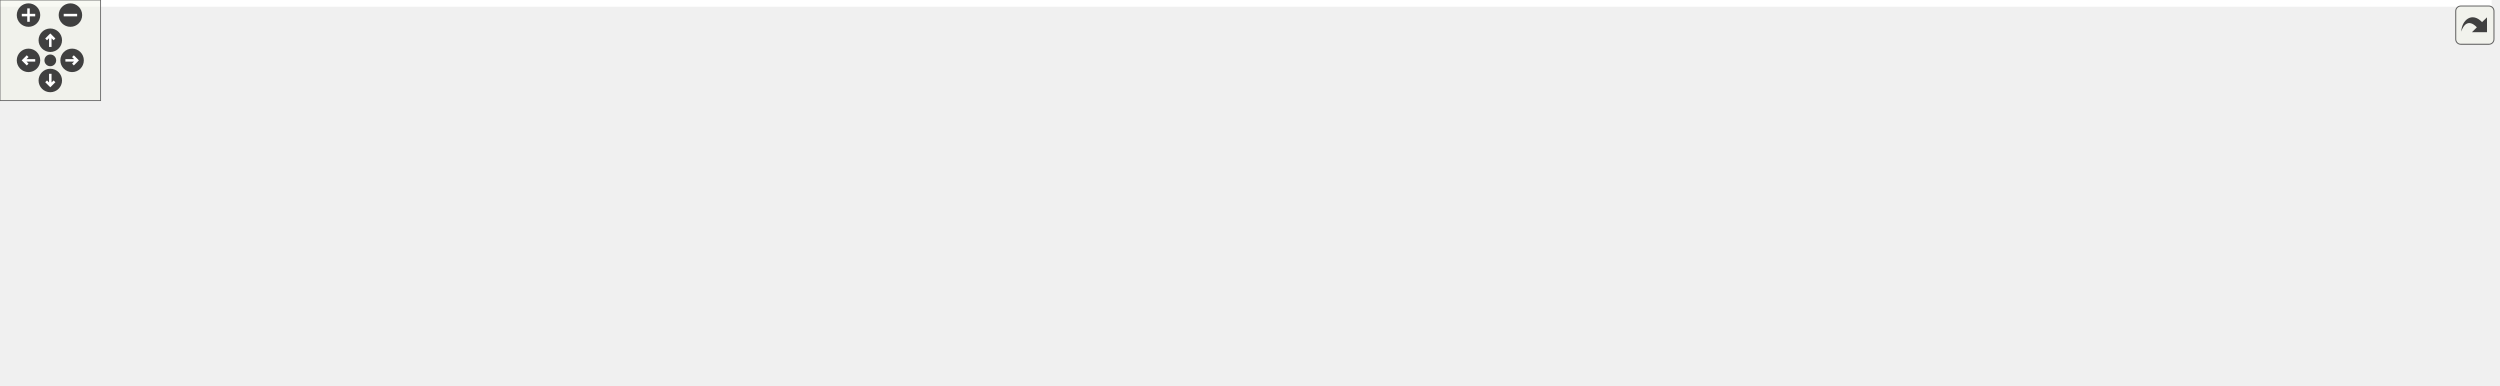
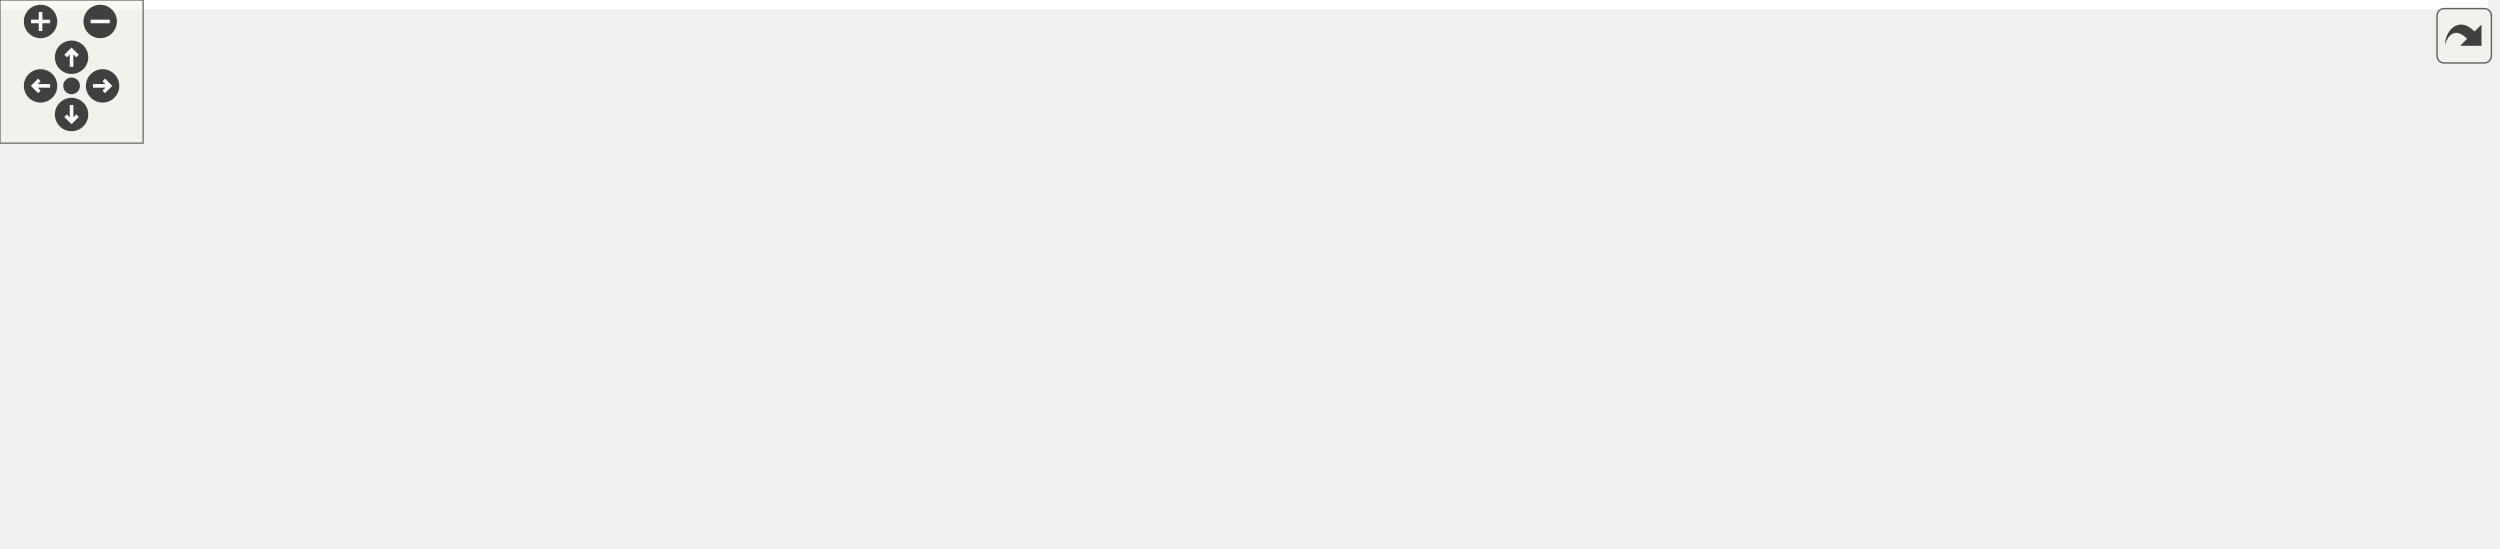
<svg xmlns="http://www.w3.org/2000/svg" xmlns:xlink="http://www.w3.org/1999/xlink" id="main" version="1.1" xml:space="preserve">
  <style type="text/css">
.edge:hover path { stroke: red; }
.edge:hover polygon { stroke: red; fill: red; }
</style>
  <defs>
    <circle id="rim" cx="0" cy="0" r="7" />
    <circle id="rim2" cx="0" cy="0" r="3.5" />
    <g id="zoomPlus">
      <use xlink:href="#rim" fill="#404040">
        <set attributeName="fill" to="#808080" begin="zoomplus.mouseover" end="zoomplus.mouseout" />
      </use>
      <path d="M-4,0h8M0,-4v8" fill="none" stroke="white" stroke-width="1.5" pointer-events="none" />
    </g>
    <g id="zoomMin">
      <use xlink:href="#rim" fill="#404040">
        <set attributeName="fill" to="#808080" begin="zoomminus.mouseover" end="zoomminus.mouseout" />
      </use>
      <path d="M-4,0h8" fill="none" stroke="white" stroke-width="1.5" pointer-events="none" />
    </g>
    <g id="dirArrow">
      <path fill="none" stroke="white" stroke-width="1.5" d="M0,-3.0v7 M-2.5,-0.5L0,-3.0L2.5,-0.5" />
    </g>
    <g id="resetDef">
      <use xlink:href="#rim2" fill="#404040">
        <set attributeName="fill" to="#808080" begin="reset.mouseover" end="reset.mouseout" />
      </use>
    </g>
  </defs>
  <svg id="graph" class="graph">
    <g id="viewport">
-       <polygon fill="white" stroke="transparent" points="-4,4 -4,-169 1486,-169 1486,4 -4,4" />
+       <polygon fill="white" stroke="transparent" points="-4,4 -4,-169 1043,-169 1043,4 -4,4" />
      <g id="node1" class="node">
        <g id="a_node1">
          <a xlink:title=" ">
-             <polygon fill="#bfbfbf" stroke="black" points="613.5,-134.5 613.5,-164.5 719.5,-164.5 719.5,-134.5 613.5,-134.5" />
-             <text text-anchor="start" x="621.5" y="-152.5" font-family="Helvetica,sans-Serif" font-size="10.00">src/msg/scrn/d_msg</text>
-             <text text-anchor="middle" x="666.5" y="-141.5" font-family="Helvetica,sans-Serif" font-size="10.00">_scrn_staff.cpp</text>
+             <polygon fill="#bfbfbf" stroke="black" points="357.5,-134.5 357.5,-164.5 463.5,-164.5 463.5,-134.5 357.5,-134.5" />
+             <text text-anchor="start" x="365.5" y="-152.5" font-family="Helvetica,sans-Serif" font-size="10.00">src/msg/scrn/d_msg</text>
+             <text text-anchor="middle" x="410.5" y="-141.5" font-family="Helvetica,sans-Serif" font-size="10.00">_scrn_staff.cpp</text>
          </a>
        </g>
      </g>
      <g id="node2" class="node">
        <g id="a_node2">
          <a xlink:href="dol2asm_8h.html" target="_top" xlink:title=" ">
            <polygon fill="white" stroke="black" points="0,-67.5 0,-86.5 61,-86.5 61,-67.5 0,-67.5" />
            <text text-anchor="middle" x="30.5" y="-74.5" font-family="Helvetica,sans-Serif" font-size="10.00">dol2asm.h</text>
          </a>
        </g>
      </g>
      <g id="edge1" class="edge">
-         <path fill="none" stroke="midnightblue" d="M613.08,-146.21C487.5,-140.45 176.48,-123.97 75.5,-98 68.87,-96.3 61.99,-93.7 55.66,-90.94" />
-         <polygon fill="midnightblue" stroke="midnightblue" points="56.82,-87.62 46.28,-86.57 53.86,-93.96 56.82,-87.62" />
+         <path fill="none" stroke="midnightblue" d="M357.33,-144.91C290.46,-139.39 172.61,-126.34 75.5,-98 69.04,-96.11 62.29,-93.5 56.05,-90.77" />
+         <polygon fill="midnightblue" stroke="midnightblue" points="57.32,-87.5 46.77,-86.5 54.39,-93.86 57.32,-87.5" />
      </g>
      <g id="node3" class="node">
        <g id="a_node3">
          <a xlink:href="types_8h.html" target="_top" xlink:title=" ">
            <polygon fill="white" stroke="black" points="91,-0.5 91,-19.5 172,-19.5 172,-0.5 91,-0.5" />
            <text text-anchor="middle" x="131.5" y="-7.5" font-family="Helvetica,sans-Serif" font-size="10.00">dolphin/types.h</text>
          </a>
        </g>
      </g>
      <g id="edge2" class="edge">
-         <path fill="none" stroke="midnightblue" d="M613.47,-147.67C480.87,-145.05 143.1,-134.79 109.5,-98 91.89,-78.72 106.76,-47.4 119.14,-28.07" />
-         <polygon fill="midnightblue" stroke="midnightblue" points="122.14,-29.88 124.86,-19.64 116.34,-25.95 122.14,-29.88" />
+         <path fill="none" stroke="midnightblue" d="M357.4,-147.51C279.64,-144.8 140.65,-134.81 109.5,-98 92.64,-78.07 107.28,-46.95 119.4,-27.83" />
+         <polygon fill="midnightblue" stroke="midnightblue" points="122.32,-29.76 125.01,-19.51 116.52,-25.85 122.32,-29.76" />
      </g>
      <g id="node4" class="node">
        <g id="a_node4">
          <a xlink:href="d__msg__scrn__staff_8h.html" target="_top" xlink:title=" ">
            <polygon fill="white" stroke="black" points="118,-62 118,-92 231,-92 231,-62 118,-62" />
            <text text-anchor="start" x="126" y="-80" font-family="Helvetica,sans-Serif" font-size="10.00">msg/scrn/d_msg_scrn</text>
            <text text-anchor="middle" x="174.5" y="-69" font-family="Helvetica,sans-Serif" font-size="10.00">_staff.h</text>
          </a>
        </g>
      </g>
      <g id="edge3" class="edge">
-         <path fill="none" stroke="midnightblue" d="M613.22,-145.21C532.08,-139.52 373,-125.7 240.5,-98 236.03,-97.07 231.42,-95.96 226.82,-94.77" />
-         <polygon fill="midnightblue" stroke="midnightblue" points="227.39,-91.29 216.82,-92.02 225.54,-98.04 227.39,-91.29" />
+         <path fill="none" stroke="midnightblue" d="M362.85,-134.42C328.76,-124.33 281.79,-110.39 240.5,-98 237.19,-97.01 233.78,-95.98 230.35,-94.95" />
+         <polygon fill="midnightblue" stroke="midnightblue" points="231.23,-91.56 220.65,-92.02 229.21,-98.26 231.23,-91.56" />
      </g>
      <g id="node5" class="node">
        <g id="a_node5">
          <a xlink:title=" ">
            <polygon fill="white" stroke="#bfbfbf" points="249.5,-56.5 249.5,-97.5 401.5,-97.5 401.5,-56.5 249.5,-56.5" />
            <text text-anchor="start" x="257.5" y="-85.5" font-family="Helvetica,sans-Serif" font-size="10.00">asm/msg/scrn/d_msg</text>
            <text text-anchor="start" x="257.5" y="-74.5" font-family="Helvetica,sans-Serif" font-size="10.00">_scrn_staff/__ct__15dMsgScrn</text>
            <text text-anchor="middle" x="325.5" y="-63.5" font-family="Helvetica,sans-Serif" font-size="10.00">Staff_cFUc.s</text>
          </a>
        </g>
      </g>
      <g id="edge5" class="edge">
-         <path fill="none" stroke="midnightblue" d="M613.43,-138.61C563.81,-129.24 487.38,-114.46 412.06,-98.31" />
-         <polygon fill="midnightblue" stroke="midnightblue" points="412.44,-94.81 401.93,-96.12 410.96,-101.65 412.44,-94.81" />
+         <path fill="none" stroke="midnightblue" d="M393.3,-134.23C382.87,-125.59 369.25,-114.29 356.96,-104.09" />
+         <polygon fill="midnightblue" stroke="midnightblue" points="359.05,-101.28 349.12,-97.59 354.58,-106.67 359.05,-101.28" />
      </g>
      <g id="node6" class="node">
        <g id="a_node6">
          <a xlink:title=" ">
            <polygon fill="white" stroke="#bfbfbf" points="419.5,-56.5 419.5,-97.5 571.5,-97.5 571.5,-56.5 419.5,-56.5" />
            <text text-anchor="start" x="427.5" y="-85.5" font-family="Helvetica,sans-Serif" font-size="10.00">asm/msg/scrn/d_msg</text>
            <text text-anchor="start" x="427.5" y="-74.5" font-family="Helvetica,sans-Serif" font-size="10.00">_scrn_staff/__dt__15dMsgScrn</text>
            <text text-anchor="middle" x="495.5" y="-63.5" font-family="Helvetica,sans-Serif" font-size="10.00">Staff_cFv.s</text>
          </a>
        </g>
      </g>
      <g id="edge6" class="edge">
-         <path fill="none" stroke="midnightblue" d="M632.31,-134.4C609.48,-124.99 578.9,-112.39 552.45,-101.48" />
-         <polygon fill="midnightblue" stroke="midnightblue" points="553.49,-98.12 542.91,-97.55 550.82,-104.59 553.49,-98.12" />
+         <path fill="none" stroke="midnightblue" d="M427.7,-134.23C438.13,-125.59 451.75,-114.29 464.04,-104.09" />
+         <polygon fill="midnightblue" stroke="midnightblue" points="466.42,-106.67 471.88,-97.59 461.95,-101.28 466.42,-106.67" />
      </g>
      <g id="node7" class="node">
        <g id="a_node7">
          <a xlink:title=" ">
            <polygon fill="white" stroke="#bfbfbf" points="590,-56.5 590,-97.5 743,-97.5 743,-56.5 590,-56.5" />
            <text text-anchor="start" x="598" y="-85.5" font-family="Helvetica,sans-Serif" font-size="10.00">asm/msg/scrn/d_msg</text>
            <text text-anchor="start" x="598" y="-74.5" font-family="Helvetica,sans-Serif" font-size="10.00">_scrn_staff/exec__15dMsgScrn</text>
            <text text-anchor="middle" x="666.5" y="-63.5" font-family="Helvetica,sans-Serif" font-size="10.00">Staff_cFv.s</text>
          </a>
        </g>
      </g>
      <g id="edge7" class="edge">
-         <path fill="none" stroke="midnightblue" d="M666.5,-134.23C666.5,-126.57 666.5,-116.84 666.5,-107.63" />
-         <polygon fill="midnightblue" stroke="midnightblue" points="670,-107.59 666.5,-97.59 663,-107.59 670,-107.59" />
+         <path fill="none" stroke="midnightblue" d="M461.38,-134.49C496.81,-124.73 544.81,-111.51 585.46,-100.32" />
+         <polygon fill="midnightblue" stroke="midnightblue" points="586.65,-103.62 595.36,-97.59 584.79,-96.87 586.65,-103.62" />
      </g>
      <g id="node8" class="node">
        <g id="a_node8">
          <a xlink:title=" ">
            <polygon fill="white" stroke="#bfbfbf" points="761,-56.5 761,-97.5 892,-97.5 892,-56.5 761,-56.5" />
            <text text-anchor="start" x="769" y="-85.5" font-family="Helvetica,sans-Serif" font-size="10.00">asm/msg/scrn/d_msg</text>
            <text text-anchor="start" x="769" y="-74.5" font-family="Helvetica,sans-Serif" font-size="10.00">_scrn_staff/drawSelf</text>
            <text text-anchor="middle" x="826.5" y="-63.5" font-family="Helvetica,sans-Serif" font-size="10.00">__15dMsgScrnStaff_cFv.s</text>
          </a>
        </g>
      </g>
      <g id="edge8" class="edge">
-         <path fill="none" stroke="midnightblue" d="M698.49,-134.4C719.76,-125.03 748.21,-112.5 772.89,-101.62" />
-         <polygon fill="midnightblue" stroke="midnightblue" points="774.4,-104.78 782.14,-97.55 771.58,-98.38 774.4,-104.78" />
+         <path fill="none" stroke="midnightblue" d="M463.57,-142.62C529.05,-134.94 643.92,-120.04 750.84,-98.24" />
+         <polygon fill="midnightblue" stroke="midnightblue" points="751.74,-101.63 760.83,-96.18 750.33,-94.77 751.74,-101.63" />
      </g>
      <g id="node9" class="node">
        <g id="a_node9">
          <a xlink:title=" ">
            <polygon fill="white" stroke="#bfbfbf" points="910,-56.5 910,-97.5 1039,-97.5 1039,-56.5 910,-56.5" />
            <text text-anchor="start" x="918" y="-85.5" font-family="Helvetica,sans-Serif" font-size="10.00">asm/msg/scrn/d_msg</text>
            <text text-anchor="start" x="918" y="-74.5" font-family="Helvetica,sans-Serif" font-size="10.00">_scrn_staff/fukiAlpha</text>
            <text text-anchor="middle" x="974.5" y="-63.5" font-family="Helvetica,sans-Serif" font-size="10.00">__15dMsgScrnStaff_cFf.s</text>
          </a>
        </g>
      </g>
      <g id="edge9" class="edge">
-         <path fill="none" stroke="midnightblue" d="M719.89,-137.91C765.41,-128.68 832.8,-114.55 899.79,-98.37" />
-         <polygon fill="midnightblue" stroke="midnightblue" points="900.78,-101.73 909.67,-95.96 899.13,-94.93 900.78,-101.73" />
-       </g>
-       <g id="node10" class="node">
-         <g id="a_node10">
-           <a xlink:title=" ">
-             <polygon fill="white" stroke="#bfbfbf" points="1057,-56.5 1057,-97.5 1186,-97.5 1186,-56.5 1057,-56.5" />
-             <text text-anchor="start" x="1065" y="-85.5" font-family="Helvetica,sans-Serif" font-size="10.00">asm/msg/scrn/d_msg</text>
-             <text text-anchor="start" x="1065" y="-74.5" font-family="Helvetica,sans-Serif" font-size="10.00">_scrn_staff/fukiScale</text>
-             <text text-anchor="middle" x="1121.5" y="-63.5" font-family="Helvetica,sans-Serif" font-size="10.00">__15dMsgScrnStaff_cFf.s</text>
-           </a>
-         </g>
-       </g>
-       <g id="edge10" class="edge">
-         <path fill="none" stroke="midnightblue" d="M719.71,-143.77C791.91,-136.85 925.02,-122.28 1046.86,-98.21" />
-         <polygon fill="midnightblue" stroke="midnightblue" points="1047.61,-101.63 1056.73,-96.24 1046.24,-94.77 1047.61,-101.63" />
-       </g>
-       <g id="node11" class="node">
-         <g id="a_node11">
-           <a xlink:title=" ">
-             <polygon fill="white" stroke="#bfbfbf" points="1204,-56.5 1204,-97.5 1335,-97.5 1335,-56.5 1204,-56.5" />
-             <text text-anchor="start" x="1212" y="-85.5" font-family="Helvetica,sans-Serif" font-size="10.00">asm/msg/scrn/d_msg</text>
-             <text text-anchor="start" x="1212" y="-74.5" font-family="Helvetica,sans-Serif" font-size="10.00">_scrn_staff/fukiTrans</text>
-             <text text-anchor="middle" x="1269.5" y="-63.5" font-family="Helvetica,sans-Serif" font-size="10.00">__15dMsgScrnStaff_cFff.s</text>
-           </a>
-         </g>
-       </g>
-       <g id="edge11" class="edge">
-         <path fill="none" stroke="midnightblue" d="M719.84,-146.39C813.94,-142.01 1015.59,-129.73 1193.78,-98.17" />
-         <polygon fill="midnightblue" stroke="midnightblue" points="1194.64,-101.57 1203.86,-96.36 1193.4,-94.68 1194.64,-101.57" />
-       </g>
-       <g id="node12" class="node">
-         <g id="a_node12">
-           <a xlink:title=" ">
-             <polygon fill="white" stroke="#bfbfbf" points="1353,-56.5 1353,-97.5 1482,-97.5 1482,-56.5 1353,-56.5" />
-             <text text-anchor="start" x="1361" y="-85.5" font-family="Helvetica,sans-Serif" font-size="10.00">asm/msg/scrn/d_msg</text>
-             <text text-anchor="start" x="1361" y="-74.5" font-family="Helvetica,sans-Serif" font-size="10.00">_scrn_staff/fontAlpha</text>
-             <text text-anchor="middle" x="1417.5" y="-63.5" font-family="Helvetica,sans-Serif" font-size="10.00">__15dMsgScrnStaff_cFf.s</text>
-           </a>
-         </g>
-       </g>
-       <g id="edge12" class="edge">
-         <path fill="none" stroke="midnightblue" d="M719.67,-148.02C832.93,-146.24 1106.31,-137.98 1342.61,-98.17" />
-         <polygon fill="midnightblue" stroke="midnightblue" points="1343.5,-101.57 1352.77,-96.43 1342.32,-94.67 1343.5,-101.57" />
+         <path fill="none" stroke="midnightblue" d="M463.59,-145.91C552.24,-140.97 736.04,-128.05 899.51,-98.23" />
+         <polygon fill="midnightblue" stroke="midnightblue" points="900.55,-101.6 909.75,-96.34 899.28,-94.71 900.55,-101.6" />
      </g>
      <g id="edge4" class="edge">
        <path fill="none" stroke="midnightblue" d="M165.17,-61.9C158.6,-51.96 149.76,-38.61 142.79,-28.07" />
        <polygon fill="midnightblue" stroke="midnightblue" points="145.69,-26.1 137.25,-19.69 139.85,-29.97 145.69,-26.1" />
      </g>
    </g>
  </svg>
  <g id="navigator" transform="translate(0 0)" fill="#404254">
    <rect fill="#f2f5e9" fill-opacity="0.5" stroke="#606060" stroke-width=".5" x="0" y="0" width="60" height="60" />
    <use id="zoomplus" xlink:href="#zoomPlus" x="17" y="9" />
    <use id="zoomminus" xlink:href="#zoomMin" x="42" y="9" />
    <use id="reset" xlink:href="#resetDef" x="30" y="36" />
    <g id="arrowUp" xlink:href="#dirArrow" transform="translate(30 24)">
      <use xlink:href="#rim" fill="#404040">
        <set attributeName="fill" to="#808080" begin="arrowUp.mouseover" end="arrowUp.mouseout" />
      </use>
      <path fill="none" stroke="white" stroke-width="1.5" d="M0,-3.0v7 M-2.5,-0.5L0,-3.0L2.5,-0.5" />
    </g>
    <g id="arrowRight" xlink:href="#dirArrow" transform="rotate(90) translate(36 -43)">
      <use xlink:href="#rim" fill="#404040">
        <set attributeName="fill" to="#808080" begin="arrowRight.mouseover" end="arrowRight.mouseout" />
      </use>
      <path fill="none" stroke="white" stroke-width="1.5" d="M0,-3.0v7 M-2.5,-0.5L0,-3.0L2.5,-0.5" />
    </g>
    <g id="arrowDown" xlink:href="#dirArrow" transform="rotate(180) translate(-30 -48)">
      <use xlink:href="#rim" fill="#404040">
        <set attributeName="fill" to="#808080" begin="arrowDown.mouseover" end="arrowDown.mouseout" />
      </use>
      <path fill="none" stroke="white" stroke-width="1.5" d="M0,-3.0v7 M-2.5,-0.5L0,-3.0L2.5,-0.5" />
    </g>
    <g id="arrowLeft" xlink:href="#dirArrow" transform="rotate(270) translate(-36 17)">
      <use xlink:href="#rim" fill="#404040">
        <set attributeName="fill" to="#808080" begin="arrowLeft.mouseover" end="arrowLeft.mouseout" />
      </use>
      <path fill="none" stroke="white" stroke-width="1.5" d="M0,-3.0v7 M-2.5,-0.5L0,-3.0L2.5,-0.5" />
    </g>
  </g>
  <svg viewBox="0 0 15 15" width="100%" height="30px" preserveAspectRatio="xMaxYMin meet">
    <g id="arrow_out" transform="scale(0.3 0.3)">
      <a xlink:href="d__msg__scrn__staff_8cpp__incl_org.svg" target="_base">
        <rect id="button" ry="5" rx="5" y="6" x="6" height="38" width="38" fill="#f2f5e9" fill-opacity="0.5" stroke="#606060" stroke-width="1.0" />
        <path id="arrow" d="M 11.5,31.437 C 11.94,20.098 22.043,11.323 32.159,21.979 L 37.069,17.246 C 37.069,17.246 37.088,32 37.088,32 L 22.16,31.978 C 22.16,31.978 26.998,27.14 26.998,27.14 C 18.529,18.264 13.292,25.23 11.5,31.437 z" style="fill:#404040;" />
      </a>
    </g>
  </svg>
</svg>
